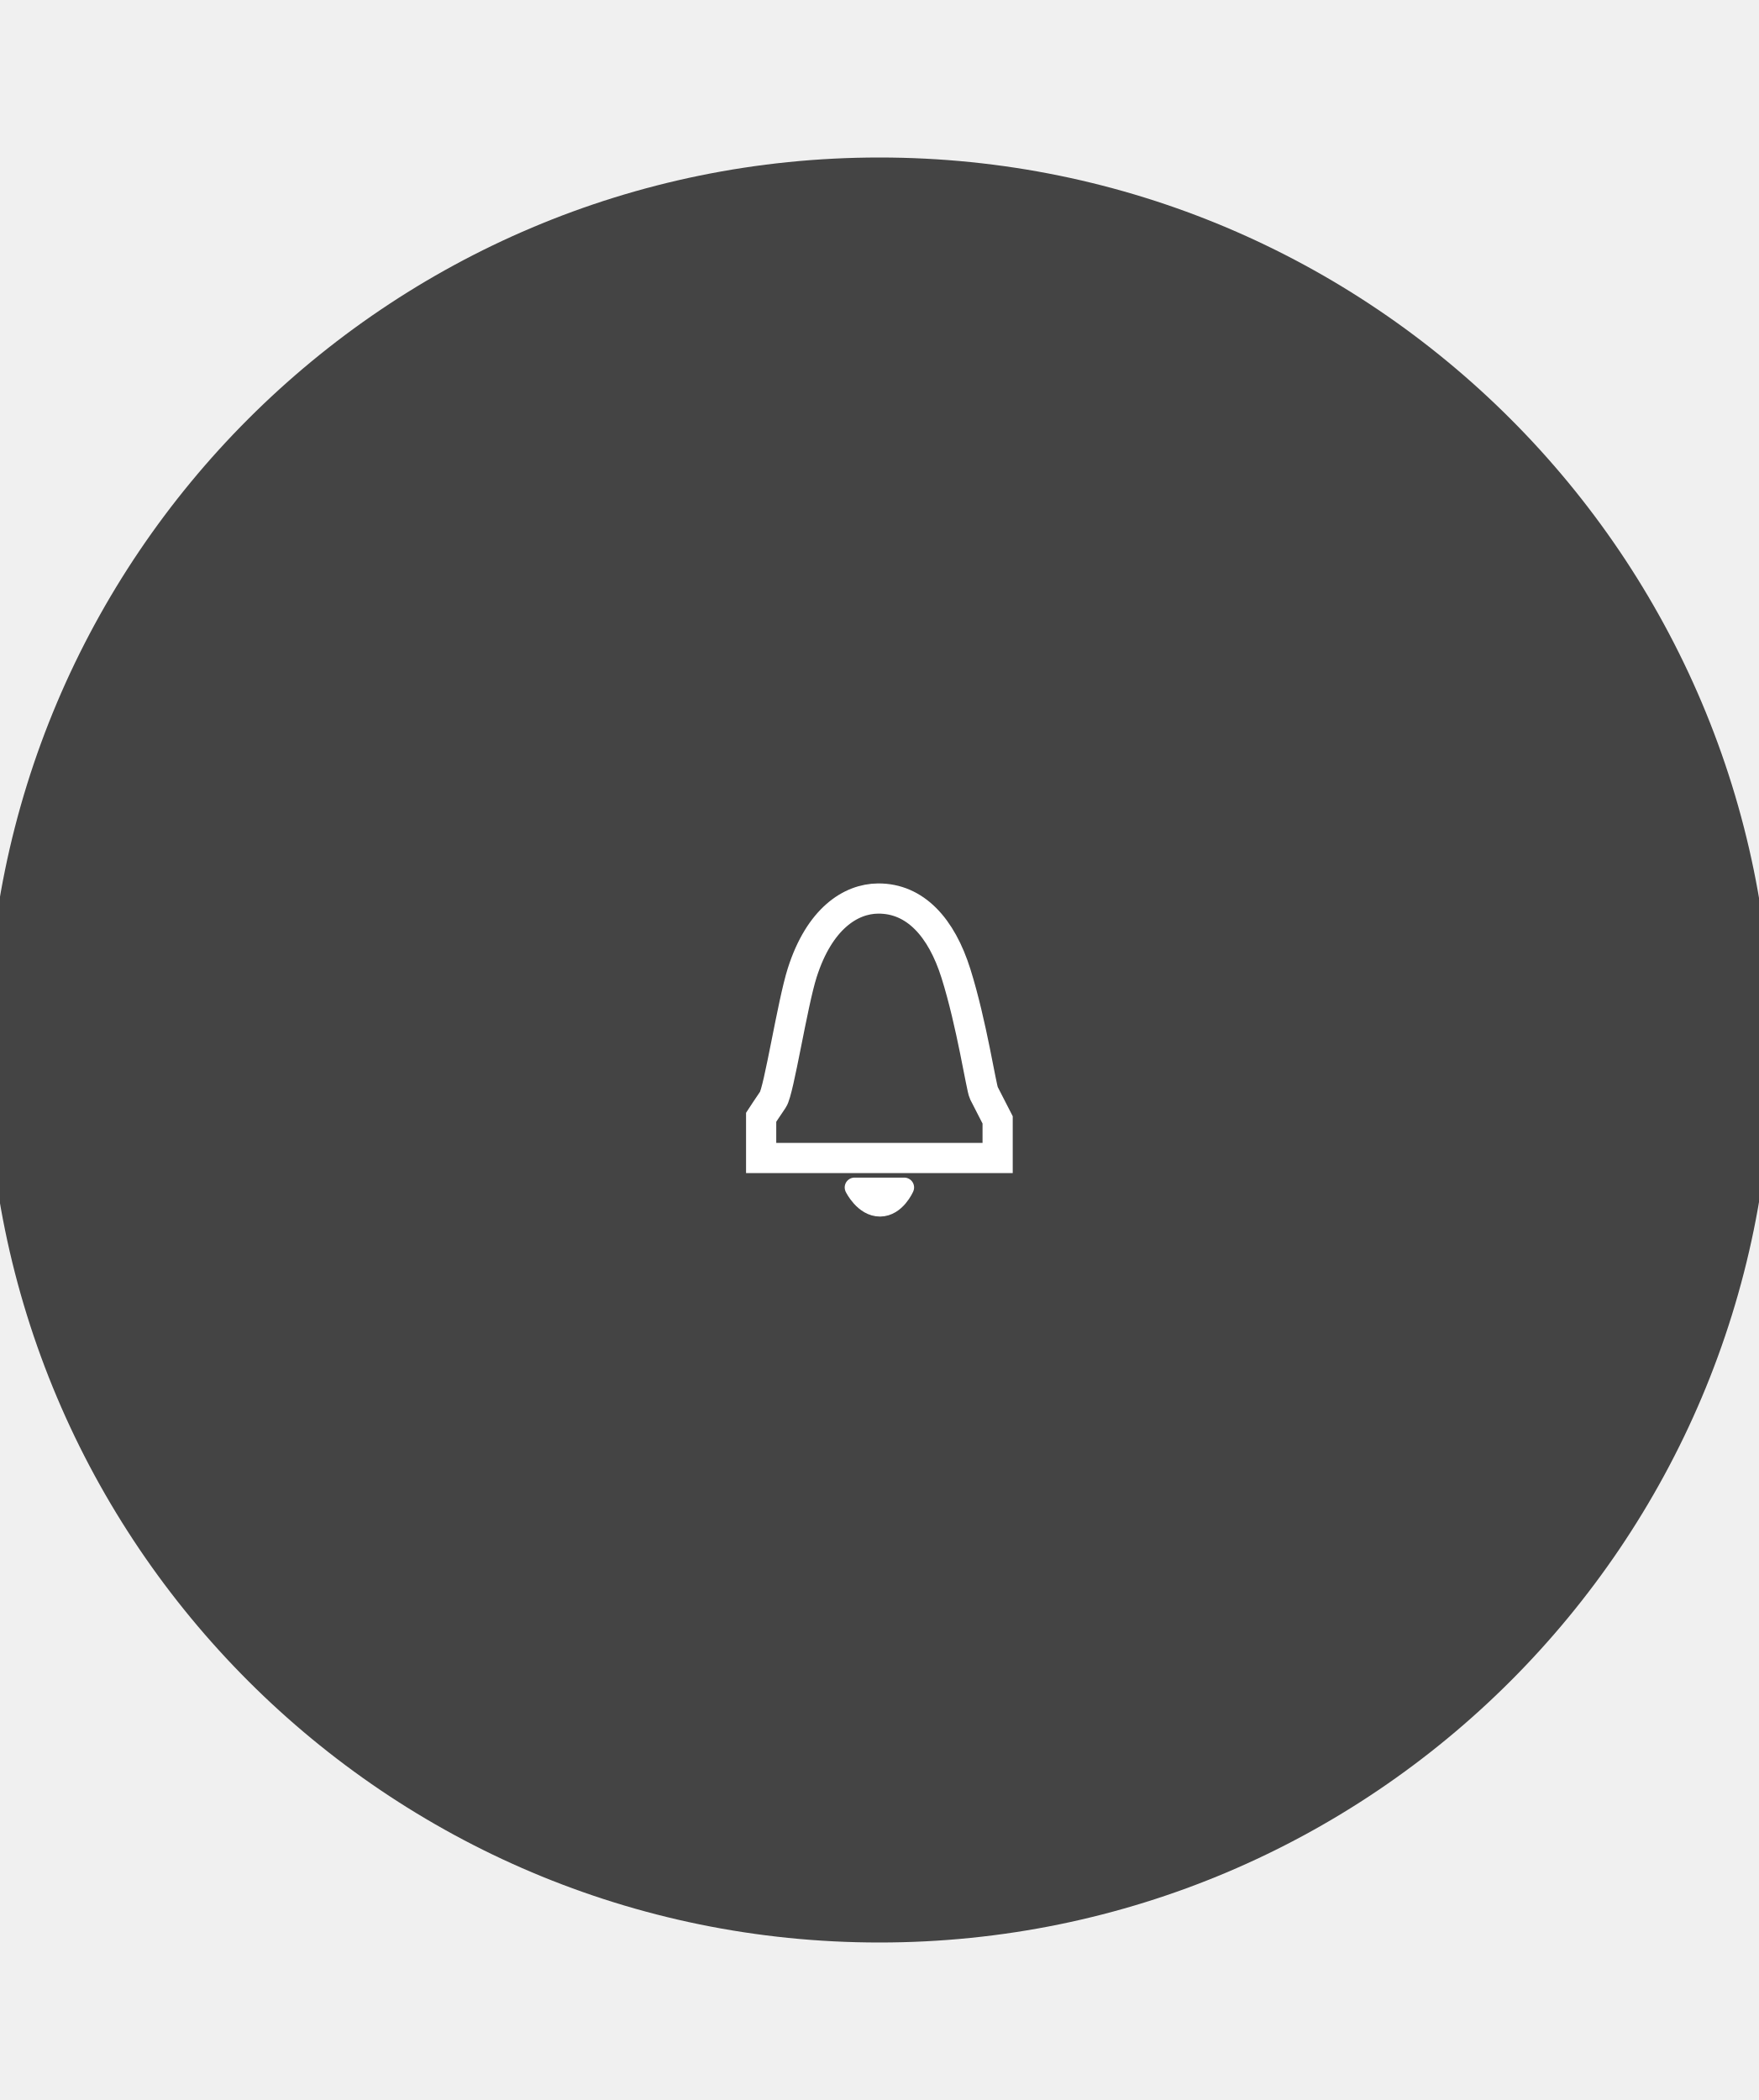
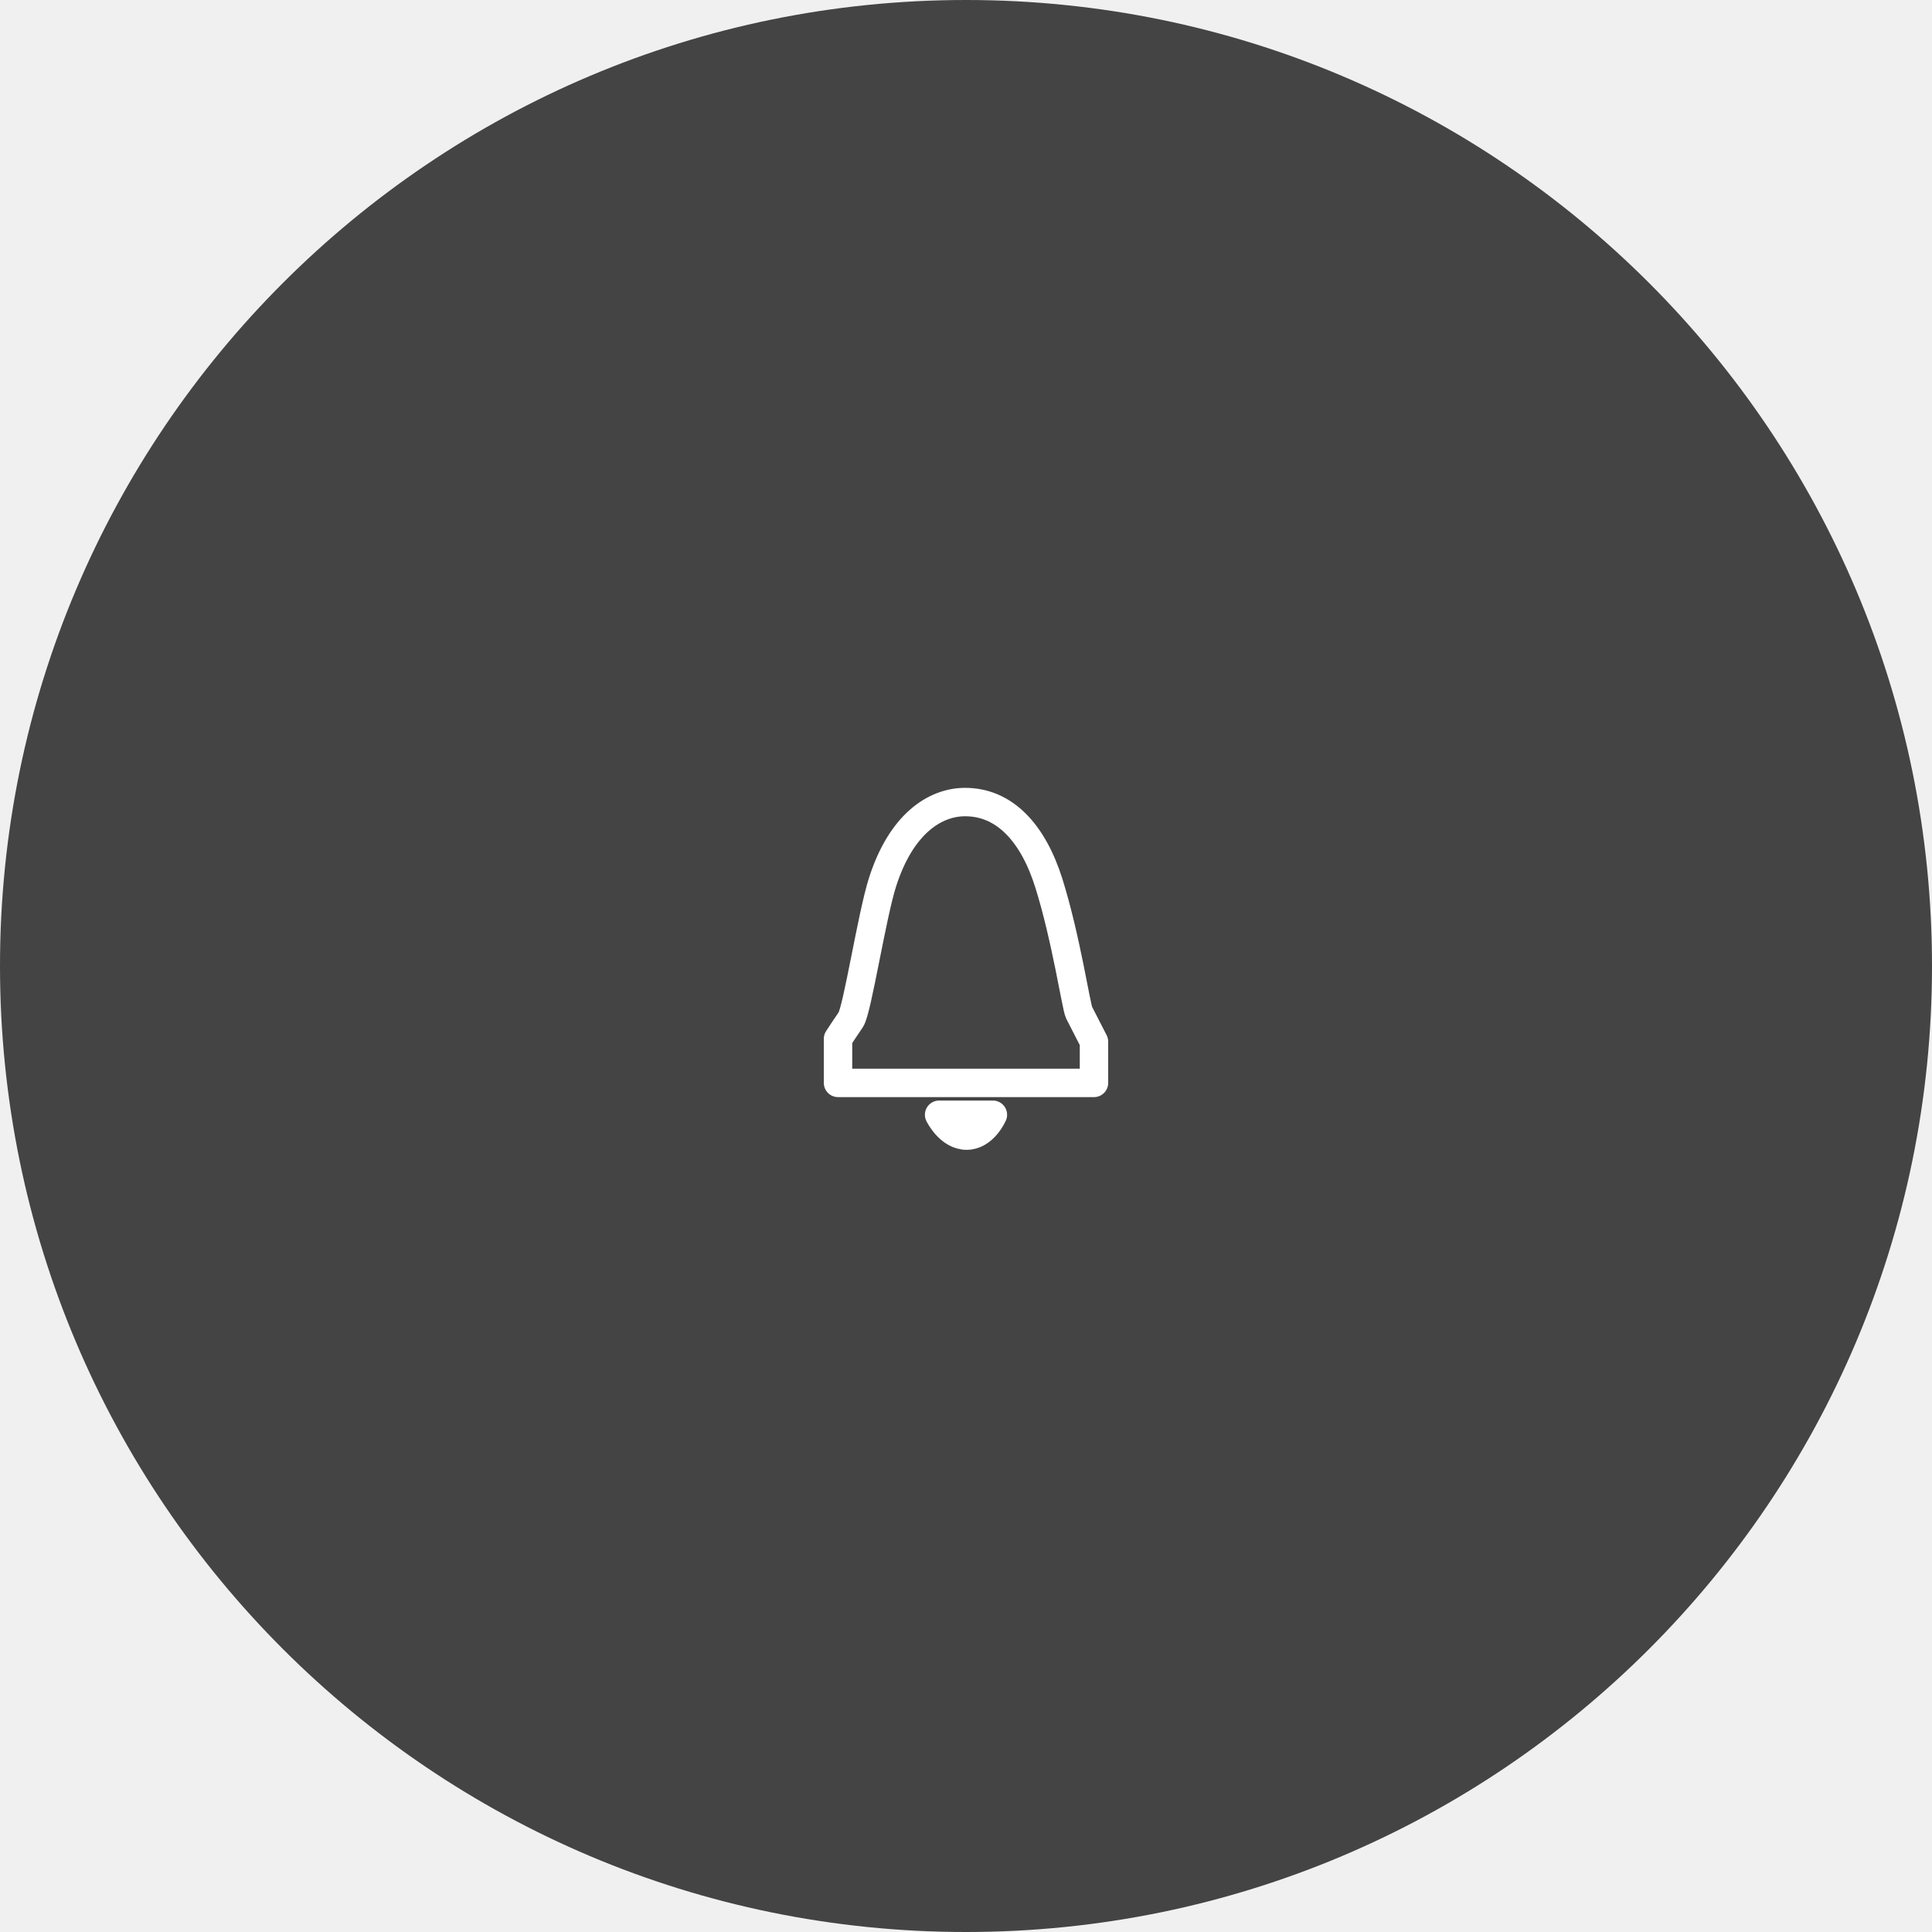
- <svg xmlns="http://www.w3.org/2000/svg" width="67" height="80" viewBox="0 0 67 80" version="1.1" id="svg4">
-   <defs id="defs8">
-     <filter style="color-interpolation-filters:sRGB;" id="filter2104" x="-5.405" y="-4.244" width="11.809" height="9.471">
-       <feFlood flood-opacity="1" flood-color="rgb(255,255,255)" result="flood" id="feFlood2094" />
-       <feComposite in="flood" in2="SourceGraphic" operator="in" result="composite1" id="feComposite2096" />
-       <feGaussianBlur in="composite1" stdDeviation="3.4" result="blur" id="feGaussianBlur2098" />
-       <feOffset dx="4.57967e-15" dy="4.57967e-15" result="offset" id="feOffset2100" />
-       <feComposite in="SourceGraphic" in2="offset" operator="over" result="fbSourceGraphic" id="feComposite2102" />
-       <feColorMatrix result="fbSourceGraphicAlpha" in="fbSourceGraphic" values="0 0 0 -1 0 0 0 0 -1 0 0 0 0 -1 0 0 0 0 1 0" id="feColorMatrix2124" />
-       <feFlood id="feFlood2126" flood-opacity="1" flood-color="rgb(255,255,255)" result="flood" in="fbSourceGraphic" />
-       <feComposite in2="fbSourceGraphic" id="feComposite2128" in="flood" operator="in" result="composite1" />
-       <feGaussianBlur id="feGaussianBlur2130" in="composite1" stdDeviation="3.4" result="blur" />
-       <feOffset id="feOffset2132" dx="4.57967e-15" dy="4.57967e-15" result="offset" />
-       <feComposite in2="offset" id="feComposite2134" in="fbSourceGraphic" operator="over" result="fbSourceGraphic" />
-       <feColorMatrix result="fbSourceGraphicAlpha" in="fbSourceGraphic" values="0 0 0 -1 0 0 0 0 -1 0 0 0 0 -1 0 0 0 0 1 0" id="feColorMatrix2304" />
-       <feFlood id="feFlood2306" flood-opacity="1" flood-color="rgb(255,255,255)" result="flood" in="fbSourceGraphic" />
-       <feComposite in2="fbSourceGraphic" id="feComposite2308" in="flood" operator="in" result="composite1" />
-       <feGaussianBlur id="feGaussianBlur2310" in="composite1" stdDeviation="1.6" result="blur" />
-       <feOffset id="feOffset2312" dx="4.57967e-15" dy="4.57967e-15" result="offset" />
-       <feComposite in2="offset" id="feComposite2314" in="fbSourceGraphic" operator="over" result="fbSourceGraphic" />
-       <feColorMatrix result="fbSourceGraphicAlpha" in="fbSourceGraphic" values="0 0 0 -1 0 0 0 0 -1 0 0 0 0 -1 0 0 0 0 1 0" id="feColorMatrix2334" />
-       <feFlood id="feFlood2336" flood-opacity="1" flood-color="rgb(255,255,255)" result="flood" in="fbSourceGraphic" />
-       <feComposite in2="fbSourceGraphic" id="feComposite2338" in="flood" operator="in" result="composite1" />
-       <feGaussianBlur id="feGaussianBlur2340" in="composite1" stdDeviation="1.6" result="blur" />
-       <feOffset id="feOffset2342" dx="4.57967e-15" dy="4.57967e-15" result="offset" />
-       <feComposite in2="offset" id="feComposite2344" in="fbSourceGraphic" operator="over" result="composite2" />
-     </filter>
-     <filter style="color-interpolation-filters:sRGB" id="filter2104-1" x="-5.405" y="-5.102" width="11.809" height="11.204">
-       <feFlood flood-opacity="1" flood-color="rgb(255,255,255)" result="flood" id="feFlood2094-4" />
-       <feComposite in="flood" in2="SourceGraphic" operator="in" result="composite1" id="feComposite2096-3" />
-       <feGaussianBlur in="composite1" stdDeviation="3.4" result="blur" id="feGaussianBlur2098-3" />
-       <feOffset dx="4.57967e-15" dy="4.57967e-15" result="offset" id="feOffset2100-1" />
-       <feComposite in="SourceGraphic" in2="offset" operator="over" result="fbSourceGraphic" id="feComposite2102-8" />
-       <feColorMatrix result="fbSourceGraphicAlpha" in="fbSourceGraphic" values="0 0 0 -1 0 0 0 0 -1 0 0 0 0 -1 0 0 0 0 1 0" id="feColorMatrix2124-4" />
-       <feFlood id="feFlood2126-0" flood-opacity="1" flood-color="rgb(255,255,255)" result="flood" in="fbSourceGraphic" />
-       <feComposite in2="fbSourceGraphic" id="feComposite2128-5" in="flood" operator="in" result="composite1" />
-       <feGaussianBlur id="feGaussianBlur2130-9" in="composite1" stdDeviation="3.4" result="blur" />
-       <feOffset id="feOffset2132-8" dx="4.57967e-15" dy="4.57967e-15" result="offset" />
-       <feComposite in2="offset" id="feComposite2134-5" in="fbSourceGraphic" operator="over" result="fbSourceGraphic" />
-       <feColorMatrix result="fbSourceGraphicAlpha" in="fbSourceGraphic" values="0 0 0 -1 0 0 0 0 -1 0 0 0 0 -1 0 0 0 0 1 0" id="feColorMatrix2304-3" />
-       <feFlood id="feFlood2306-0" flood-opacity="1" flood-color="rgb(255,255,255)" result="flood" in="fbSourceGraphic" />
-       <feComposite in2="fbSourceGraphic" id="feComposite2308-1" in="flood" operator="in" result="composite1" />
-       <feGaussianBlur id="feGaussianBlur2310-9" in="composite1" stdDeviation="1.6" result="blur" />
-       <feOffset id="feOffset2312-9" dx="4.57967e-15" dy="4.57967e-15" result="offset" />
-       <feComposite in2="offset" id="feComposite2314-9" in="fbSourceGraphic" operator="over" result="fbSourceGraphic" />
-       <feColorMatrix result="fbSourceGraphicAlpha" in="fbSourceGraphic" values="0 0 0 -1 0 0 0 0 -1 0 0 0 0 -1 0 0 0 0 1 0" id="feColorMatrix2334-5" />
-       <feFlood id="feFlood2336-5" flood-opacity="1" flood-color="rgb(255,255,255)" result="flood" in="fbSourceGraphic" />
-       <feComposite in2="fbSourceGraphic" id="feComposite2338-0" in="flood" operator="in" result="composite1" />
-       <feGaussianBlur id="feGaussianBlur2340-6" in="composite1" stdDeviation="1.6" result="blur" />
-       <feOffset id="feOffset2342-0" dx="4.57967e-15" dy="4.57967e-15" result="offset" />
-       <feComposite in2="offset" id="feComposite2344-2" in="fbSourceGraphic" operator="over" result="composite2" />
-     </filter>
-   </defs>
-   <circle style="display:inline;fill:#444444;fill-opacity:1;stroke-width:6.33;stop-color:#000000" id="path855" cx="33.5" cy="40" r="34" />
-   <g id="g2694" transform="matrix(0.04957035,0,0,0.04957035,28.69524,39.73534)" style="display:inline;stroke:#ffffff;stroke-width:23.199;stroke-miterlimit:4;stroke-dasharray:none;stroke-opacity:1">
-     <path style="fill:none;stroke:#ffffff;stroke-width:23.199;stroke-linecap:butt;stroke-linejoin:miter;stroke-miterlimit:4;stroke-dasharray:none;stroke-opacity:1" d="M 6.058,88.346 V 57.046 c 0,0 5.736,-8.79 9.087,-13.631 4.544,-6.563 14.917,-73.73 22.465,-97.433 13.301,-41.77 37.357,-56.888 58.308,-57.046 28.521,-0.216 48.719,22.249 59.823,57.551 12.157,38.652 19.436,87.841 21.455,91.88 2.019,4.039 10.601,20.698 10.601,20.698 v 29.28 z" id="path1186" />
-     <path style="fill:none;stroke:#ffffff;stroke-width:15.13;stroke-linecap:butt;stroke-linejoin:round;stroke-miterlimit:4;stroke-dasharray:none;stroke-opacity:1" d="m 77.83,110.963 c 12.363,0 24.469,0 38.196,0 0,0 -6.334,14.735 -18.563,14.814 -12.403,0.08 -19.633,-14.814 -19.633,-14.814 z" id="path2403" />
-   </g>
+ <svg xmlns="http://www.w3.org/2000/svg" width="826" height="826" viewBox="0 0 826 826">
+   <circle style="display:inline;fill:#444444;fill-opacity:1;stroke-width:76.895;stop-color:#000000" id="path855" cx="413" cy="413" r="413" />
+   <path id="path2403" style="display:inline;fill:none;stroke:#ffffff;stroke-width:12.147;stroke-linecap:butt;stroke-linejoin:round;stroke-miterlimit:4;stroke-dasharray:none;stroke-opacity:1" d="m 401.501,476.6 c 7.444,0 14.733,0 22.999,0 0,0 -3.814,8.873 -11.178,8.92 -7.468,0.048 -11.822,-8.92 -11.822,-8.92 z m -43.217,-13.619 v -18.846 c 0,0 3.455,-5.293 5.472,-8.207 2.736,-3.952 8.982,-44.396 13.527,-58.668 8.009,-25.151 22.494,-34.254 35.11,-34.349 17.174,-0.13 29.335,13.397 36.021,34.653 7.32,23.274 11.702,52.892 12.918,55.324 1.216,2.432 6.385,12.463 6.385,12.463 v 17.631 z" />
</svg>
